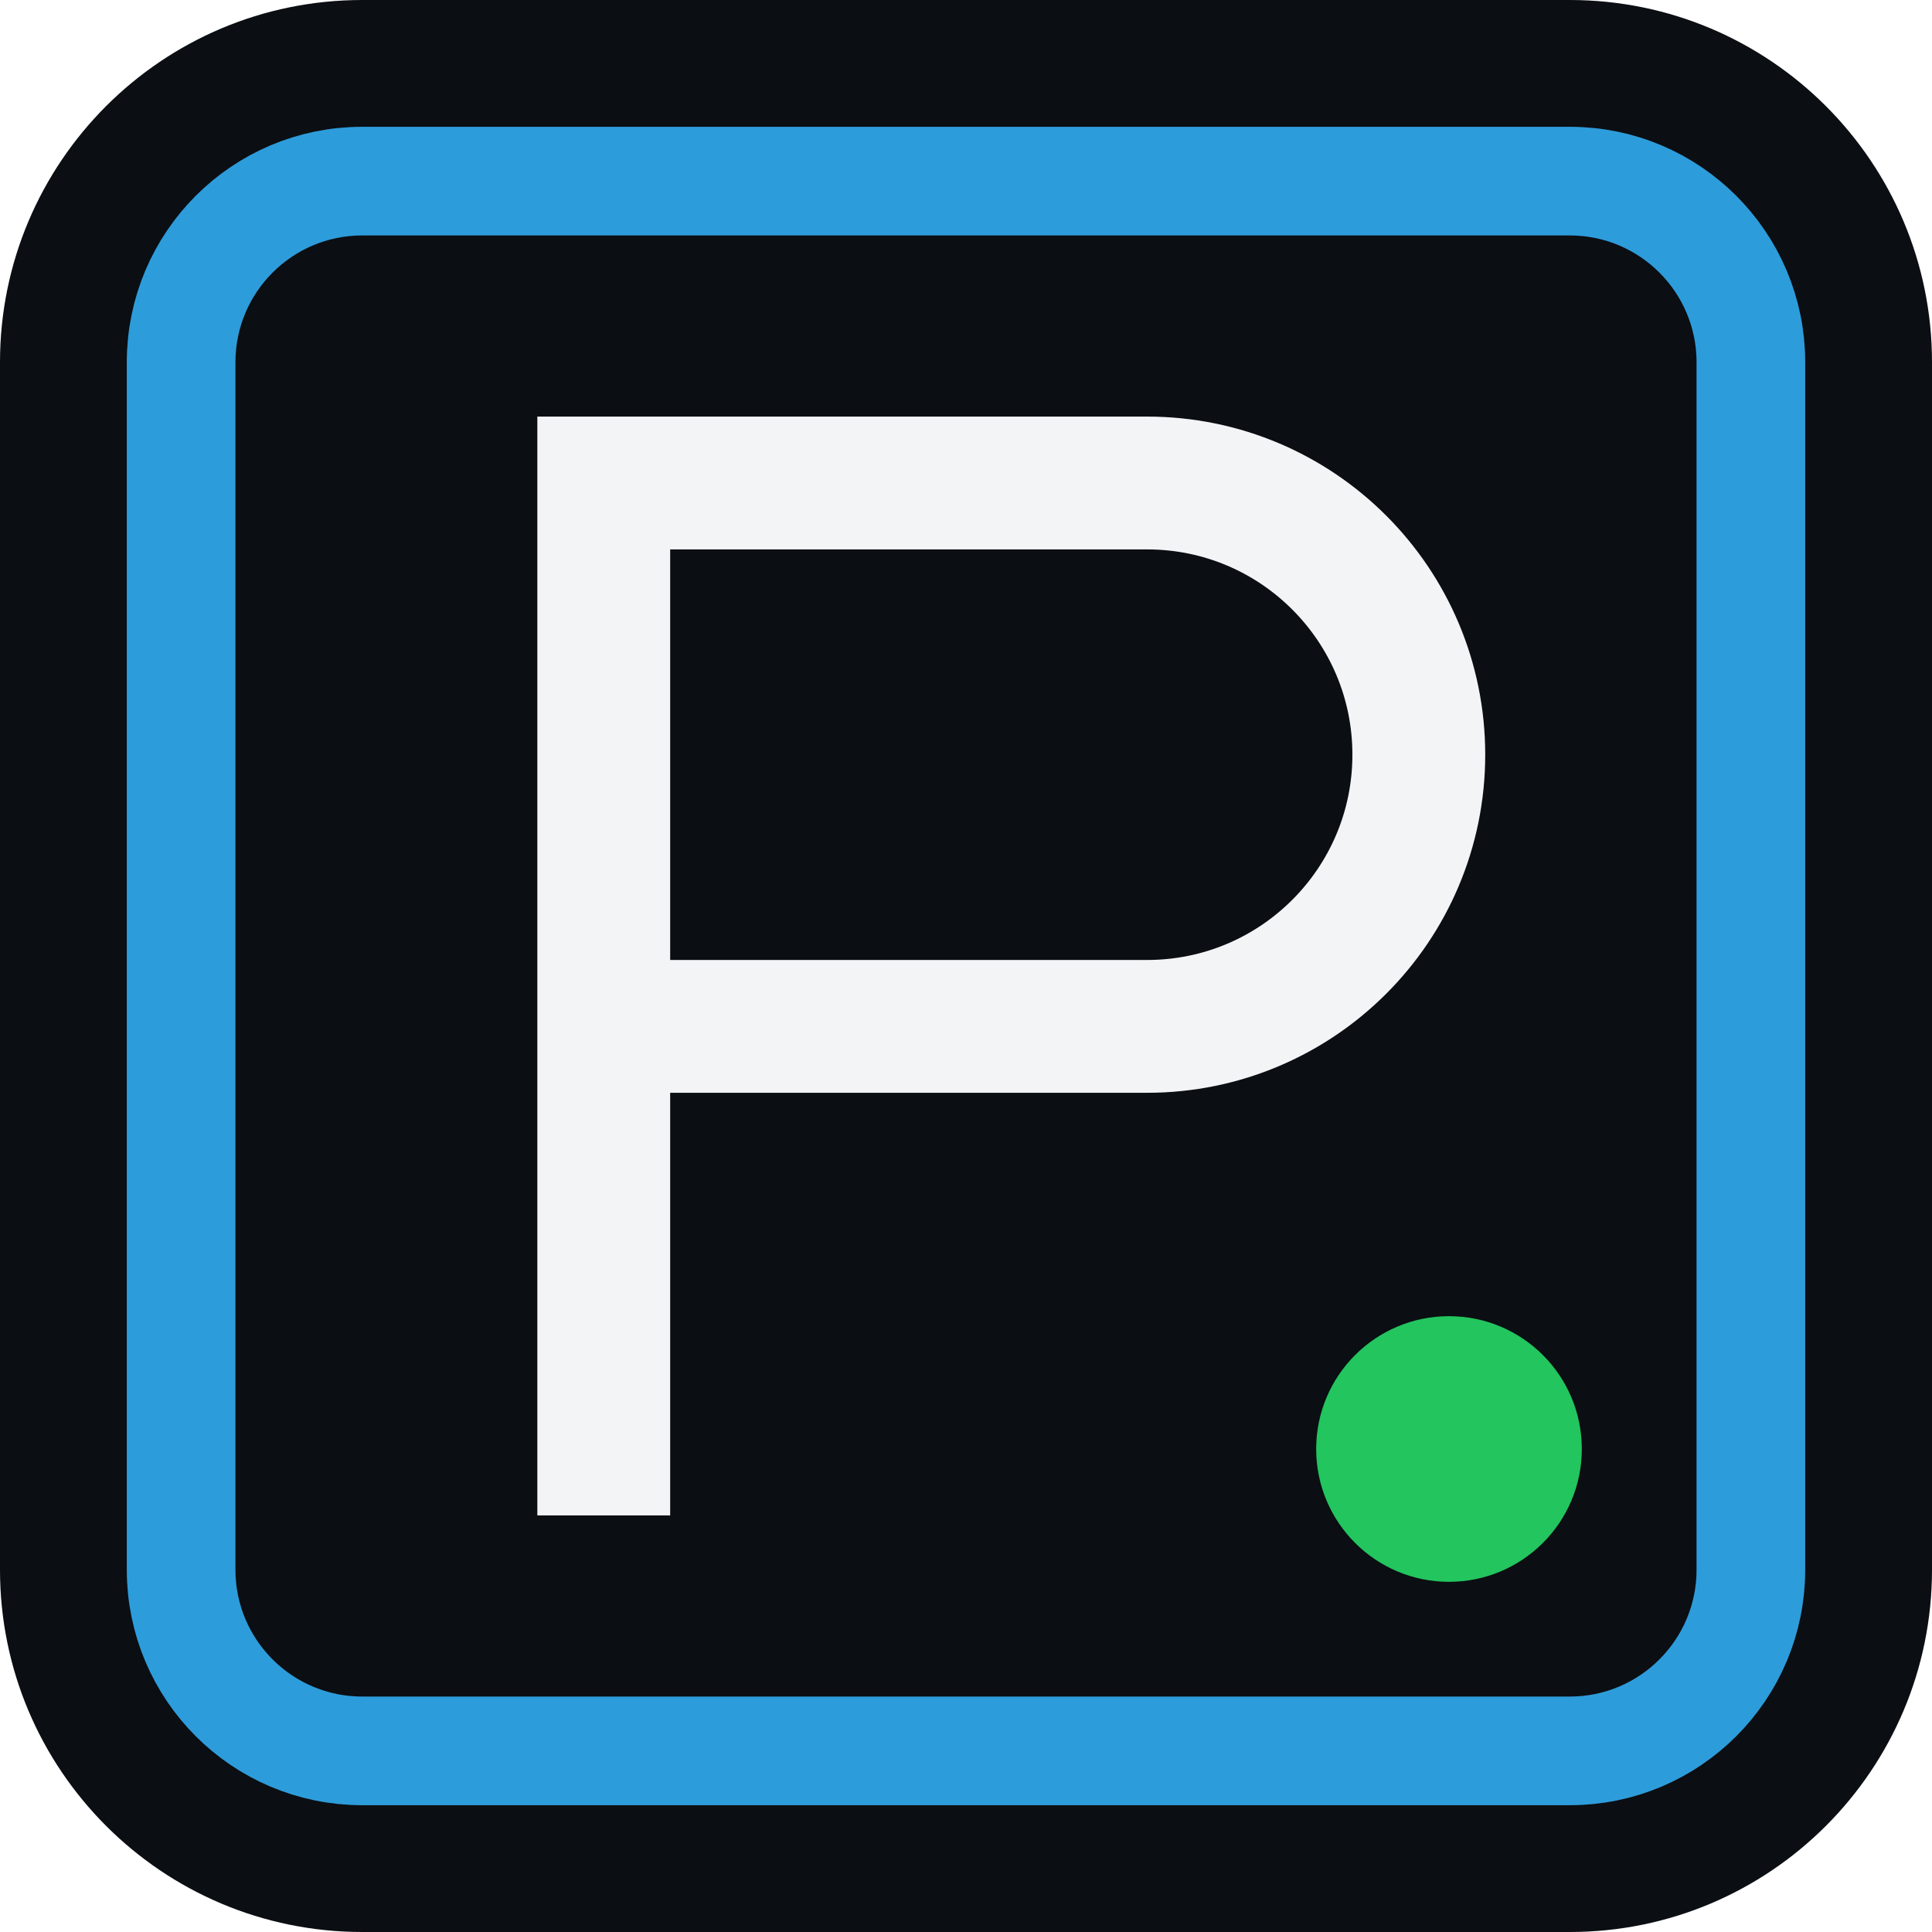
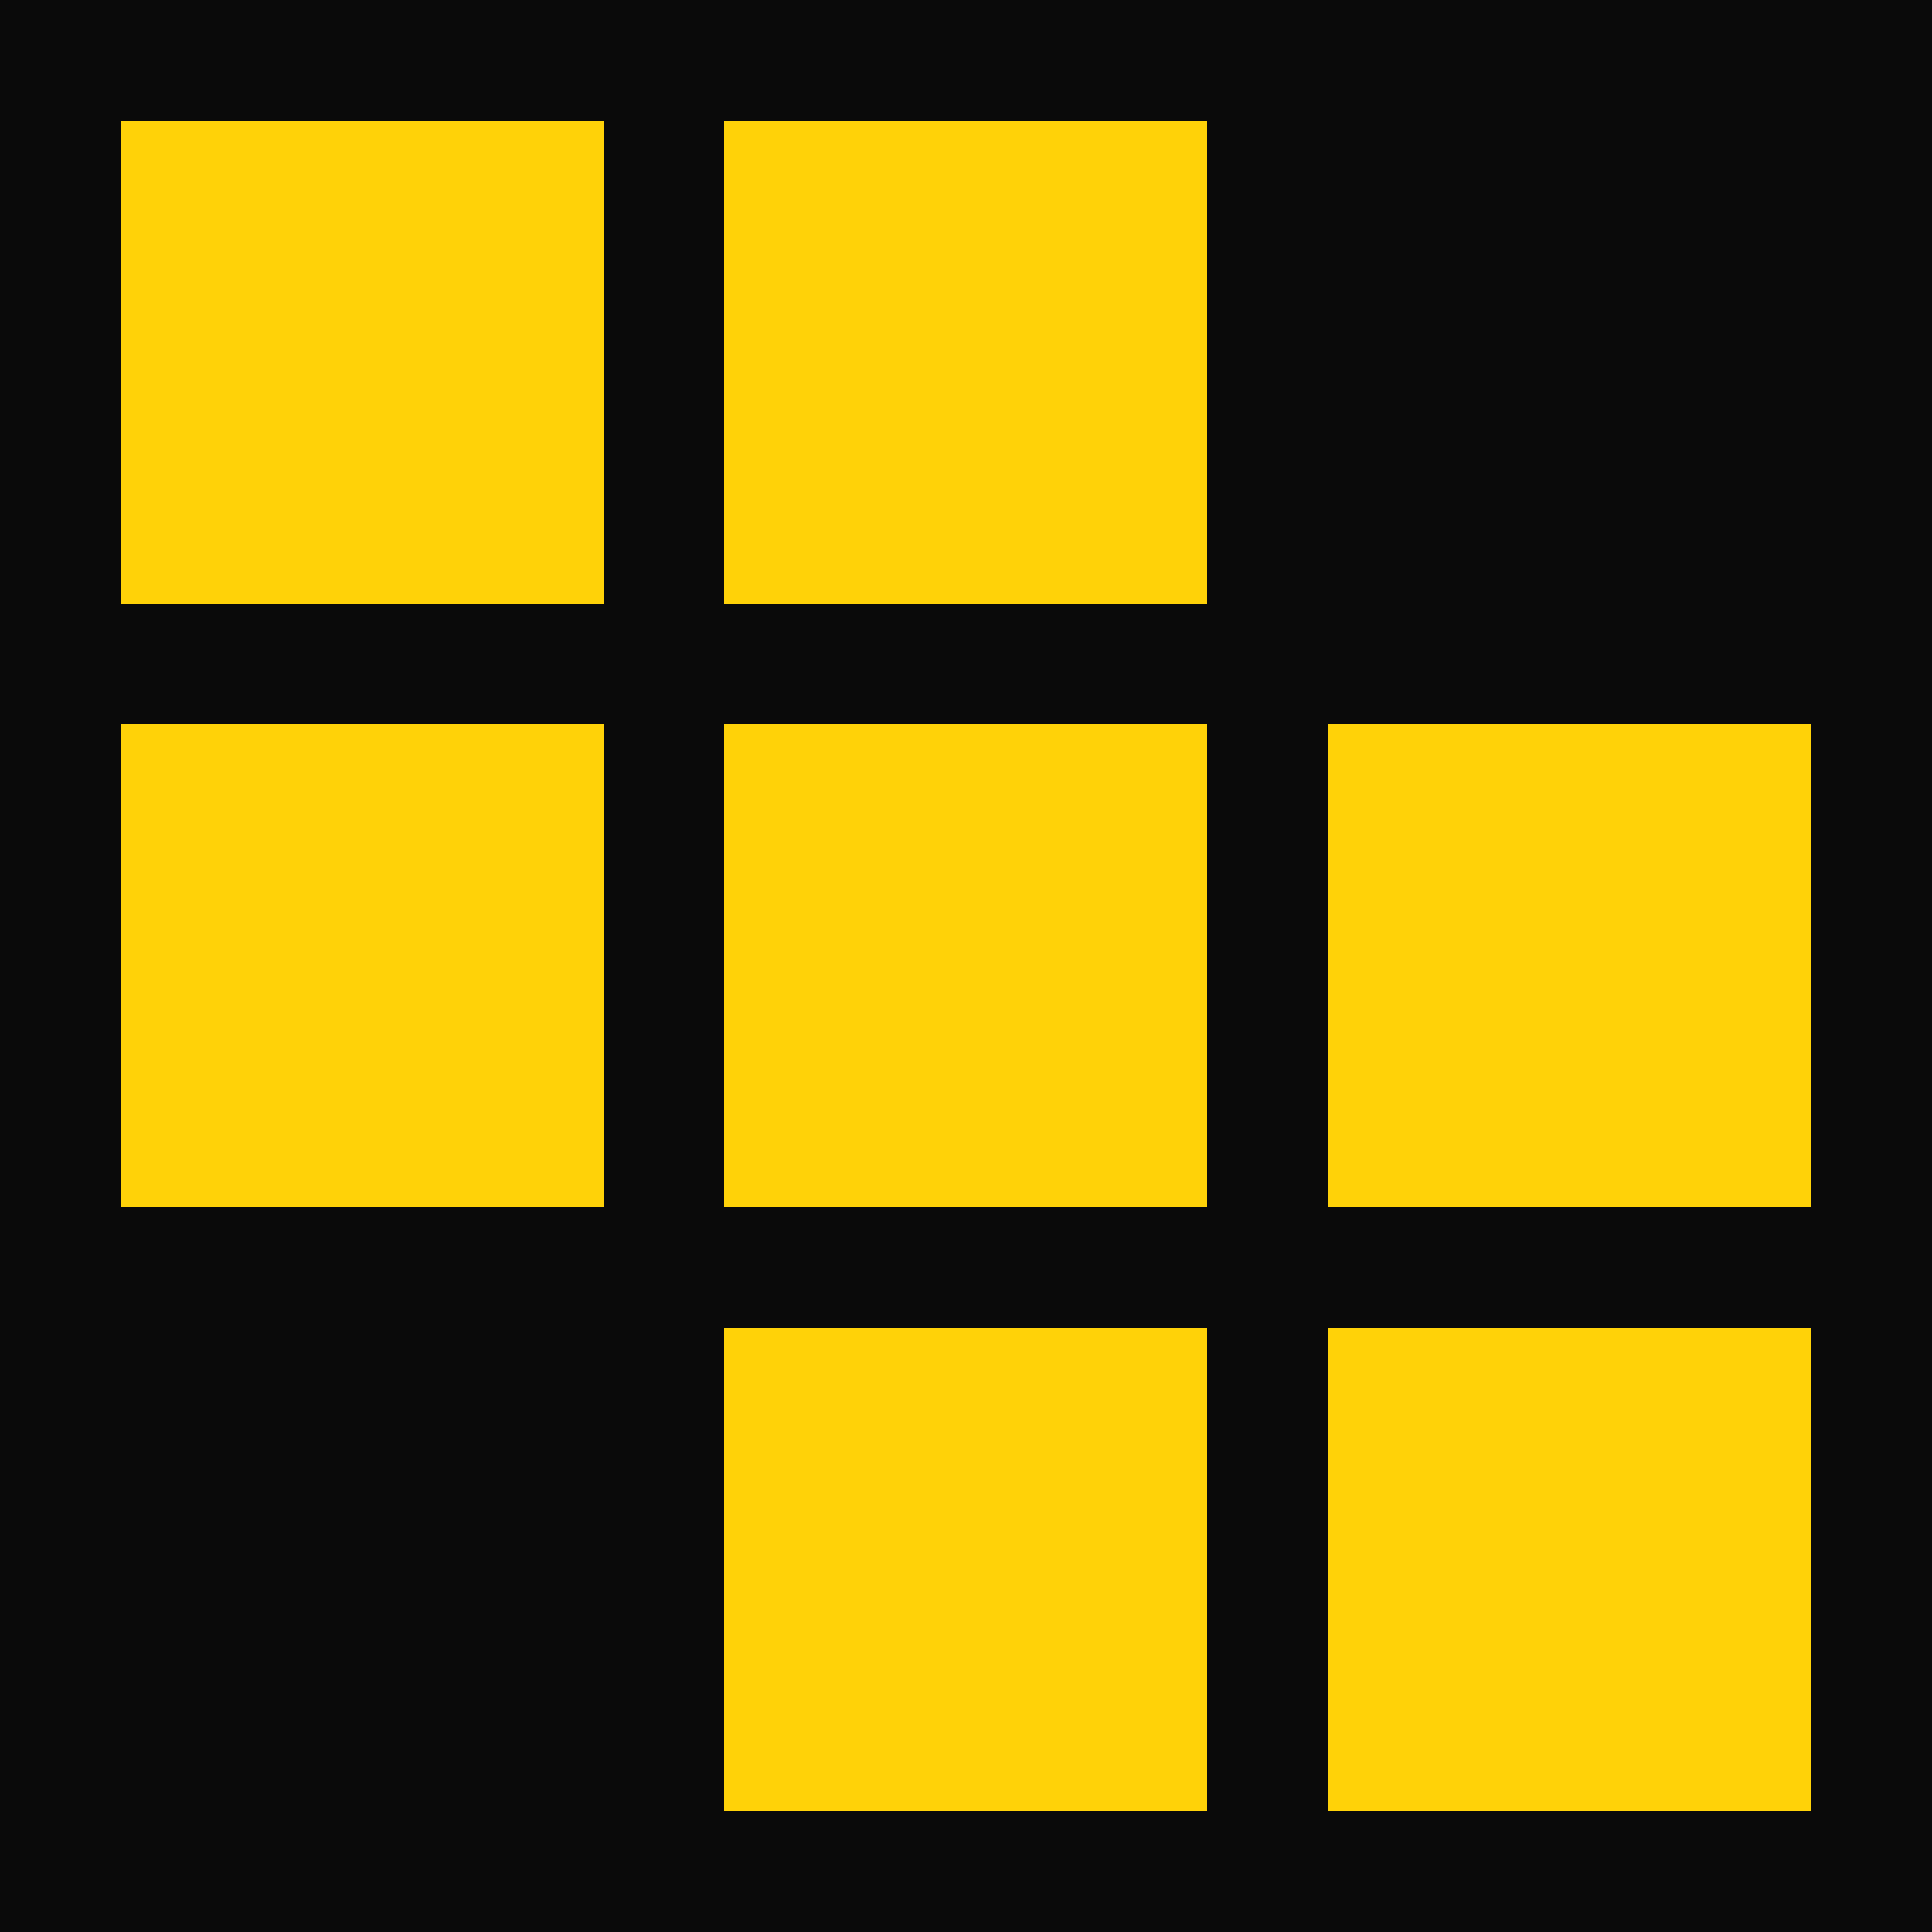
- <svg xmlns="http://www.w3.org/2000/svg" viewBox="0 0 32 32" width="32" height="32">
-   <rect x="0" y="0" width="32" height="32" rx="6" fill="#0b0e12" />
-   <rect x="3" y="3" width="26" height="26" rx="3" fill="none" stroke="#2d9cdb" stroke-width="1.8" />
-   <path d="M10 24 L10 8 L19 8 A4.5 4.5 0 0 1 19 17 L10 17" fill="none" stroke="#f3f4f6" stroke-width="2.2" stroke-linejoin="miter" stroke-linecap="square" />
-   <circle cx="24" cy="24" r="2.2" fill="#22c55e" />
+ <svg xmlns="http://www.w3.org/2000/svg" viewBox="0 0 32 32" width="32" height="32" shape-rendering="crispEdges">
+   <rect x="0" y="0" width="32" height="32" fill="#0A0A0A" />
+   <g fill="#FFD208">
+     <rect x="2" y="2" width="8" height="8" />
+     <rect x="12" y="2" width="8" height="8" />
+     <rect x="2" y="12" width="8" height="8" />
+     <rect x="12" y="12" width="8" height="8" />
+     <rect x="22" y="12" width="8" height="8" />
+     <rect x="12" y="22" width="8" height="8" />
+     <rect x="22" y="22" width="8" height="8" />
+   </g>
</svg>
